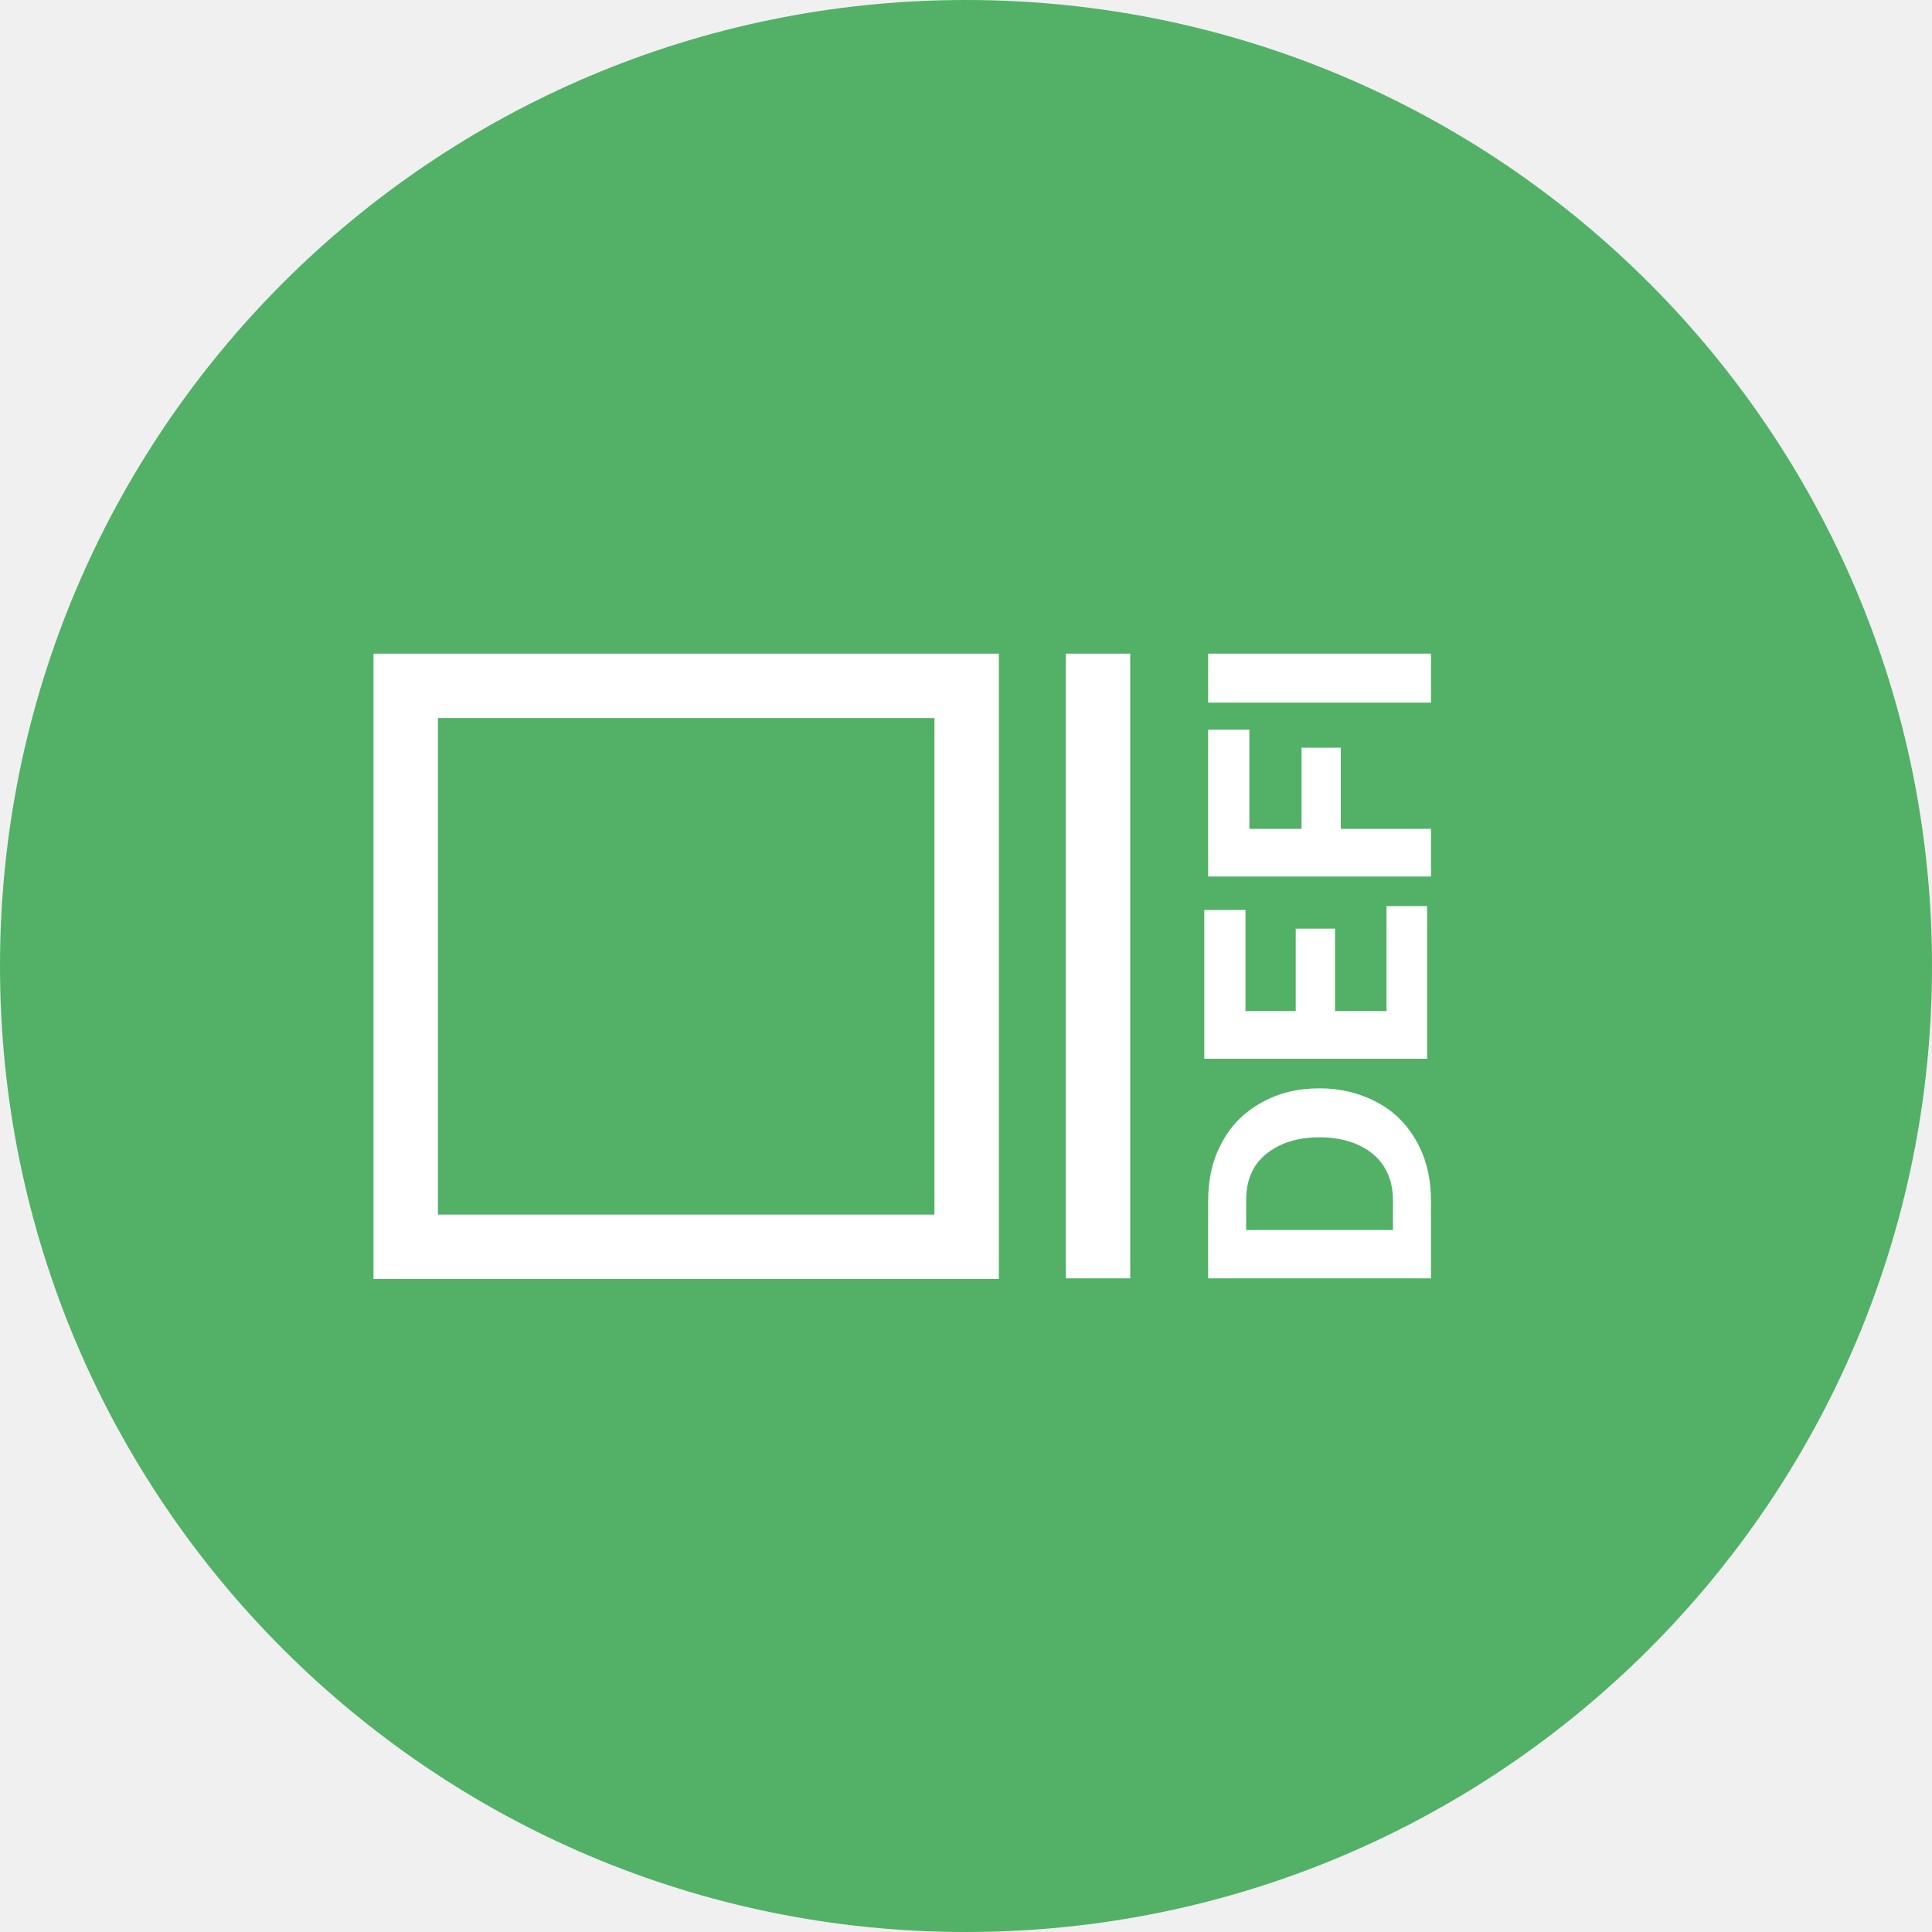
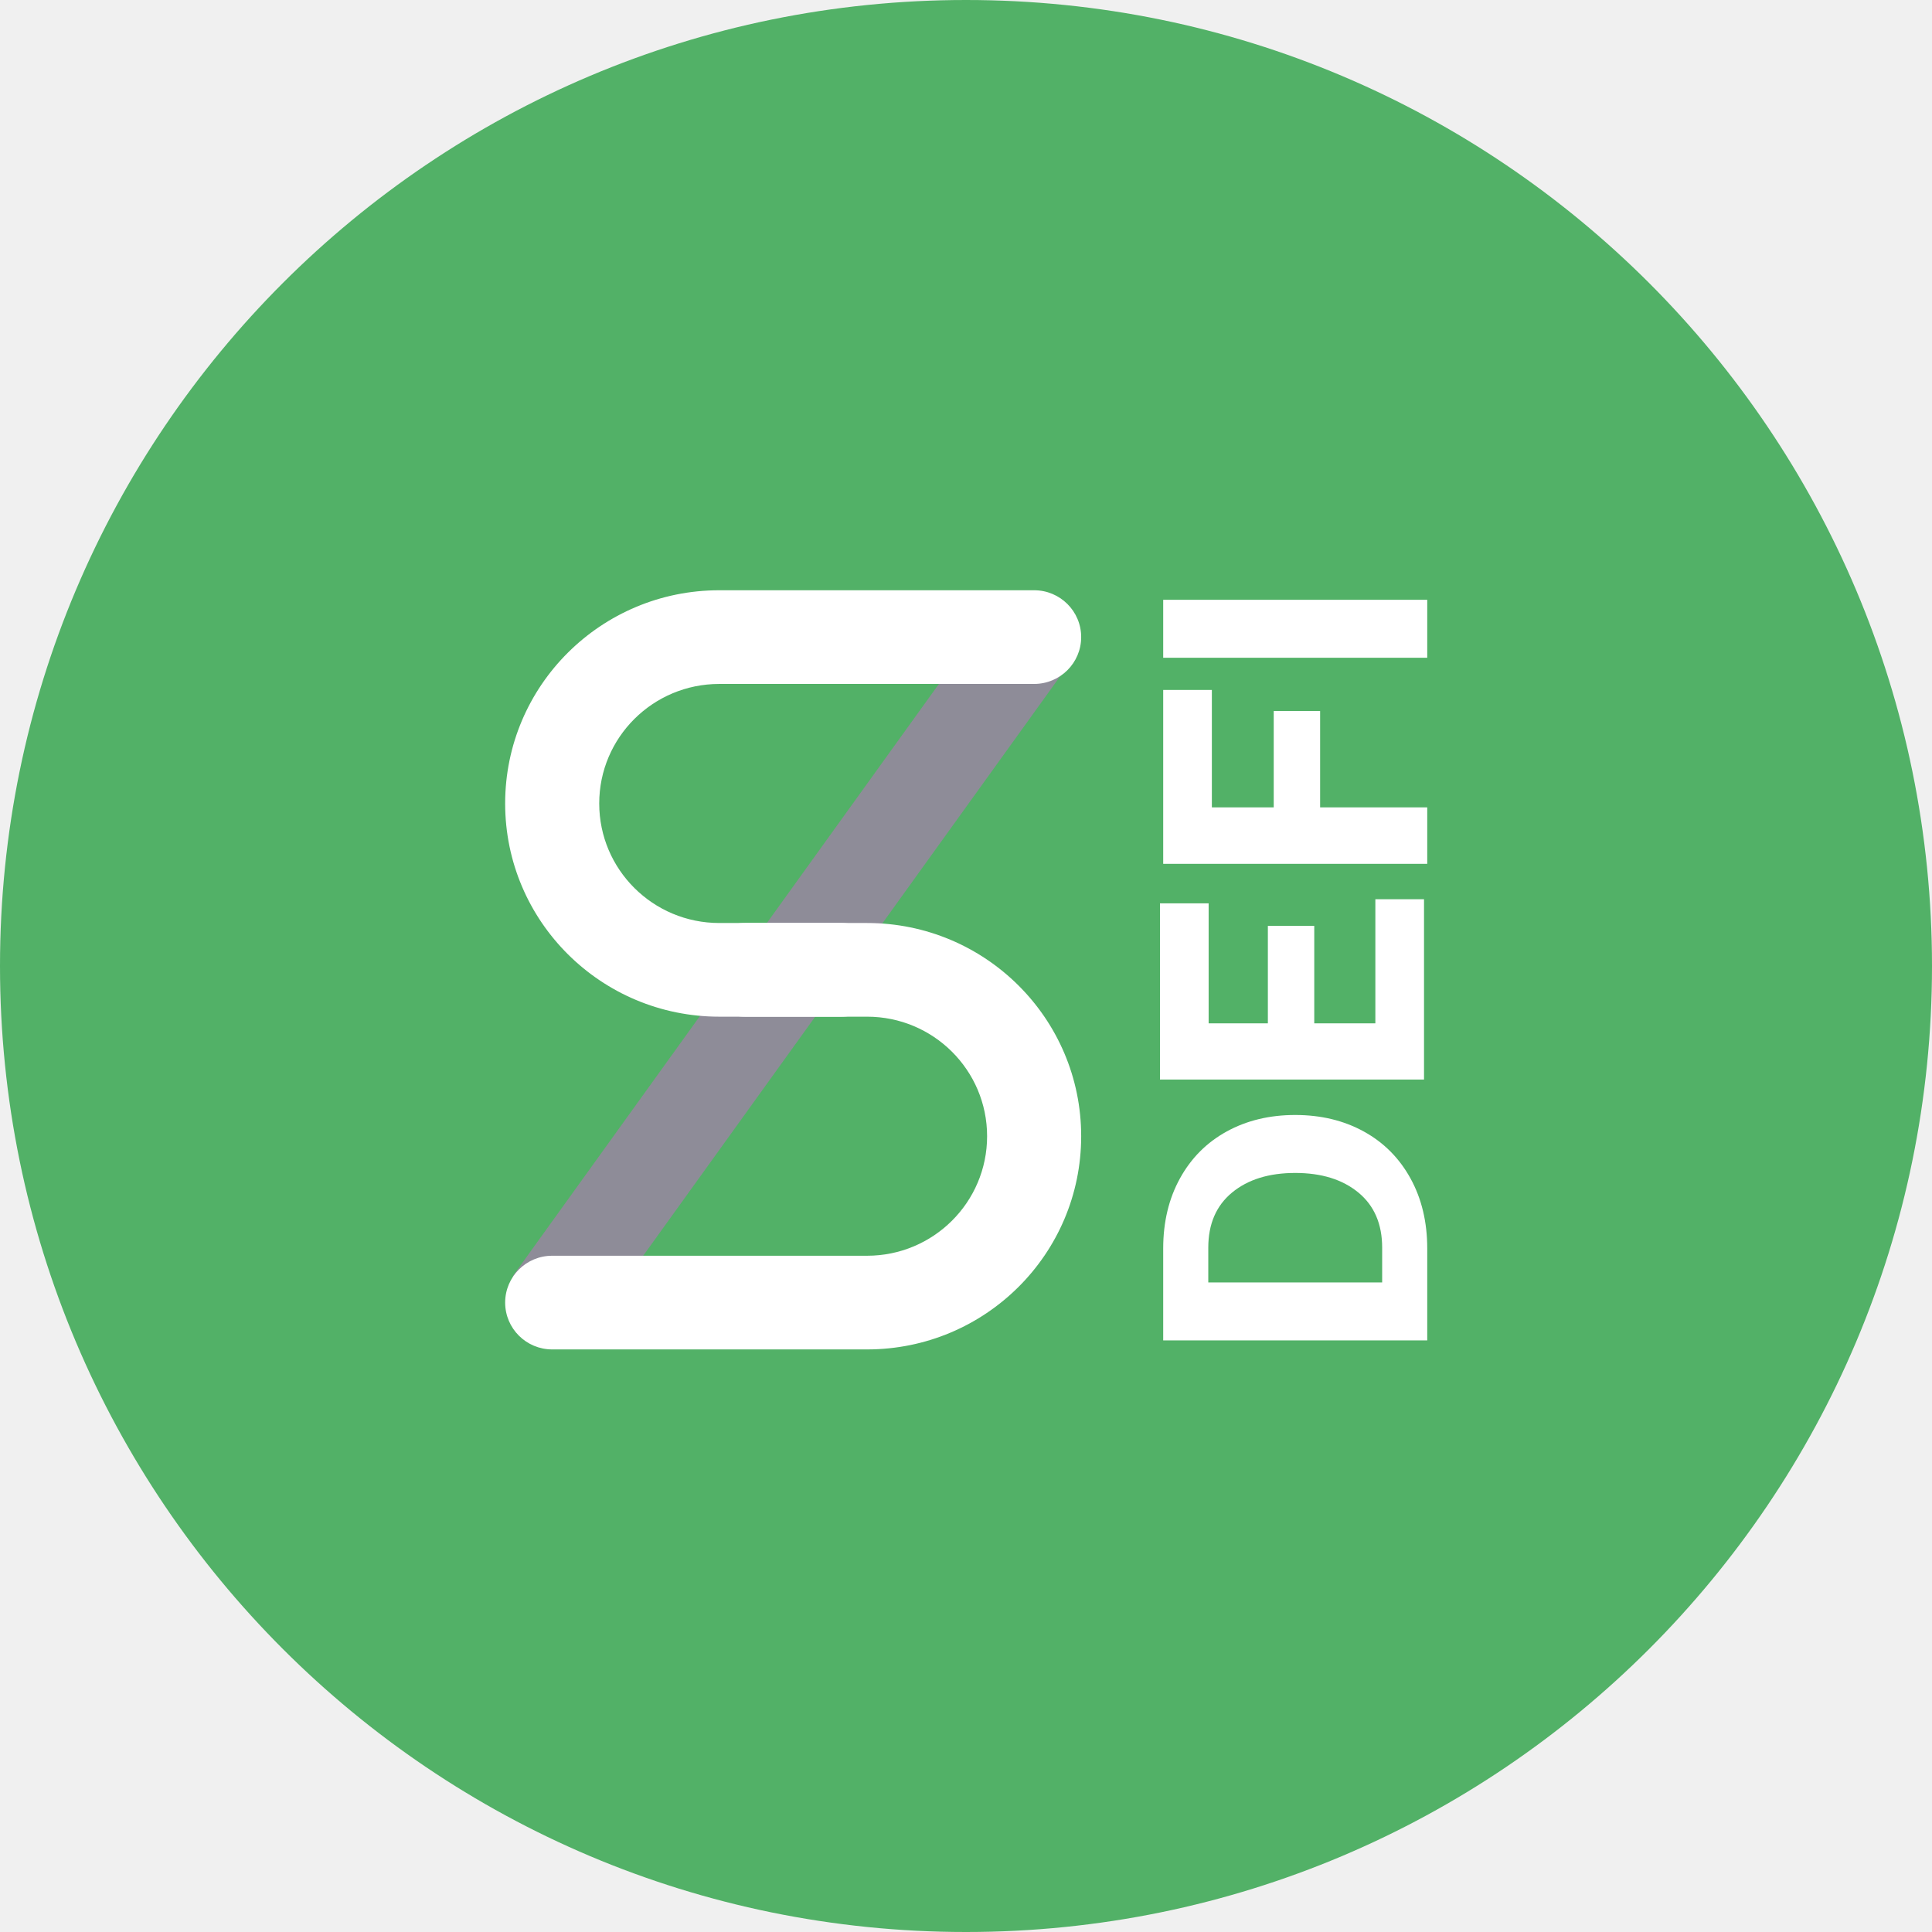
- <svg xmlns="http://www.w3.org/2000/svg" version="1.1" x="0px" y="0px" viewBox="-233 363 300 300" style="enable-background:new -233 363 300 300;" xml:space="preserve">
-   <style type="text/css">
- 	.st0{fill:#52B167;}
- 	.st1{fill:#FFFFFF;}
- </style>
-   <g id="DEFI_1_">
-     <g id="Main">
-       <g>
-         <circle class="st0" cx="-83" cy="513" r="150" />
-       </g>
-       <g id="Logo">
-         <g id="XMLID_1_">
-           <polygon class="st1" points="-57.5,464.5 -67.5,464.5 -67.5,561.5 -57.5,561.5     " />
-         </g>
-         <g id="XMLID_2_">
-           <path class="st1" d="M-87.9,474.5v77.1H-165v-77.1L-87.9,474.5 M-77.9,464.5H-175v97.1h97.1V464.5L-77.9,464.5z" />
+ <svg xmlns="http://www.w3.org/2000/svg" width="300px" height="300px" viewBox="0 0 300 300" version="1.1">
+   <g id="Page-1" stroke="none" stroke-width="1" fill="none" fill-rule="evenodd">
+     <g id="sDEFI" fill-rule="nonzero">
+       <g id="iBTC-2" fill="#52B167">
+         <g id="Group-4">
+           <circle id="Oval" cx="150" cy="150" r="150" />
        </g>
      </g>
-     </g>
-     <g id="Currency">
-       <path id="DEFI" class="st1" d="M-10.8,549.5c0-3.5-0.7-6.5-2.2-9.2c-1.5-2.7-3.5-4.7-6.1-6.1s-5.6-2.2-9-2.2c-3.4,0-6.3,0.7-9,2.2    s-4.7,3.5-6.1,6.1c-1.5,2.7-2.2,5.7-2.2,9.2l0,0v12h34.6V549.5z M-16.7,549.4v4.6h-22.8v-4.6c0-3.1,1-5.5,3.1-7.2    c2.1-1.7,4.8-2.6,8.3-2.6c3.4,0,6.2,0.9,8.3,2.6C-17.8,543.9-16.7,546.3-16.7,549.4L-16.7,549.4z M-11.3,503.7h-6.4V520h-8v-12.8    h-6.1V520h-7.8v-15.7h-6.4v23.1h34.6V503.7z M-10.8,491.7h-14v-12.6h-6.1v12.6H-39v-15.4h-6.4v22.8h34.6V491.7z M-10.8,464.5    h-34.6v7.6h34.6V464.5z" />
+       <g id="Group-20" transform="translate(78, 90)">
+         <g id="Group-19" transform="translate(-0, 0)">
+           <g id="Group-Copy" transform="translate(0, 0.147333)">
+             <g id="Group-6" transform="translate(0, 0.583361)">
+               <g id="Group-5" transform="translate(0.039489, 0.450779)">
+                 <g id="Group-4" transform="translate(0.062768, 0.386237)">
+                   <polygon id="Path-3" fill="#8E8C98" points="13.413 115.036 1.539 106.564 76.221 2.779 88.095 11.251" />
+                   <path d="M52.543,51.756 C56.577,51.756 59.847,55.012 59.847,59.029 C59.847,63.046 56.577,66.302 52.543,66.302 L33.585,66.302 C15.223,66.302 0.337,51.479 0.337,33.195 C0.337,14.91 15.223,0.087 33.585,0.087 L82.478,0.087 C86.512,0.087 89.782,3.344 89.782,7.36 C89.782,11.377 86.512,14.634 82.478,14.634 L33.585,14.634 C23.29,14.634 14.945,22.944 14.945,33.195 C14.945,43.446 23.29,51.756 33.585,51.756 L52.543,51.756 Z" id="Rectangle-2" fill="#FFFFFF" />
+                   <path d="M52.543,103.424 C56.577,103.424 59.847,106.68 59.847,110.697 C59.847,114.714 56.577,117.97 52.543,117.97 L33.585,117.97 C15.223,117.97 0.337,103.147 0.337,84.863 C0.337,66.578 15.223,51.756 33.585,51.756 L82.478,51.756 C86.512,51.756 89.782,55.012 89.782,59.029 C89.782,63.046 86.512,66.302 82.478,66.302 L33.585,66.302 C23.29,66.302 14.945,74.612 14.945,84.863 C14.945,95.114 23.29,103.424 33.585,103.424 L52.543,103.424 Z" id="Rectangle-2-Copy" fill="#FFFFFF" transform="translate(45.05963, 84.86285) rotate(-180) translate(-45.05963, -84.86285) " />
+                 </g>
+               </g>
+             </g>
+           </g>
+         </g>
+         <path d="M79.642,81.385 C83.752,81.385 87.384,80.516 90.535,78.779 C93.687,77.041 96.114,74.62 97.817,71.516 C99.52,68.412 100.372,64.868 100.372,60.885 C100.372,56.902 99.52,53.359 97.817,50.254 C96.114,47.15 93.687,44.729 90.535,42.992 C87.384,41.254 83.752,40.385 79.642,40.385 L79.642,40.385 L65.372,40.385 L65.372,81.385 L79.642,81.385 Z M79.768,74.385 L74.372,74.385 L74.372,47.385 L79.768,47.385 C83.442,47.385 86.295,48.615 88.326,51.075 C90.356,53.535 91.372,56.805 91.372,60.885 C91.372,64.965 90.356,68.235 88.326,70.695 C86.295,73.155 83.442,74.385 79.768,74.385 L79.768,74.385 Z M133.872,80.885 L133.872,73.329 L114.603,73.329 L114.603,63.841 L129.739,63.841 L129.739,56.637 L114.603,56.637 L114.603,47.441 L133.231,47.441 L133.231,39.885 L105.872,39.885 L105.872,80.885 L133.872,80.885 Z M148.138,81.385 L148.138,64.751 L163.099,64.751 L163.099,57.547 L148.138,57.547 L148.138,47.941 L166.372,47.941 L166.372,40.385 L139.372,40.385 L139.372,81.385 L148.138,81.385 Z M180.372,81.385 L180.372,40.385 L171.372,40.385 L171.372,81.385 L180.372,81.385 Z" id="DEFI" fill="#FFFFFF" transform="translate(122.8716, 60.63513) rotate(270) translate(-122.8716, -60.63513) " />
+       </g>
    </g>
  </g>
-   <g id="Grid">
- </g>
</svg>
